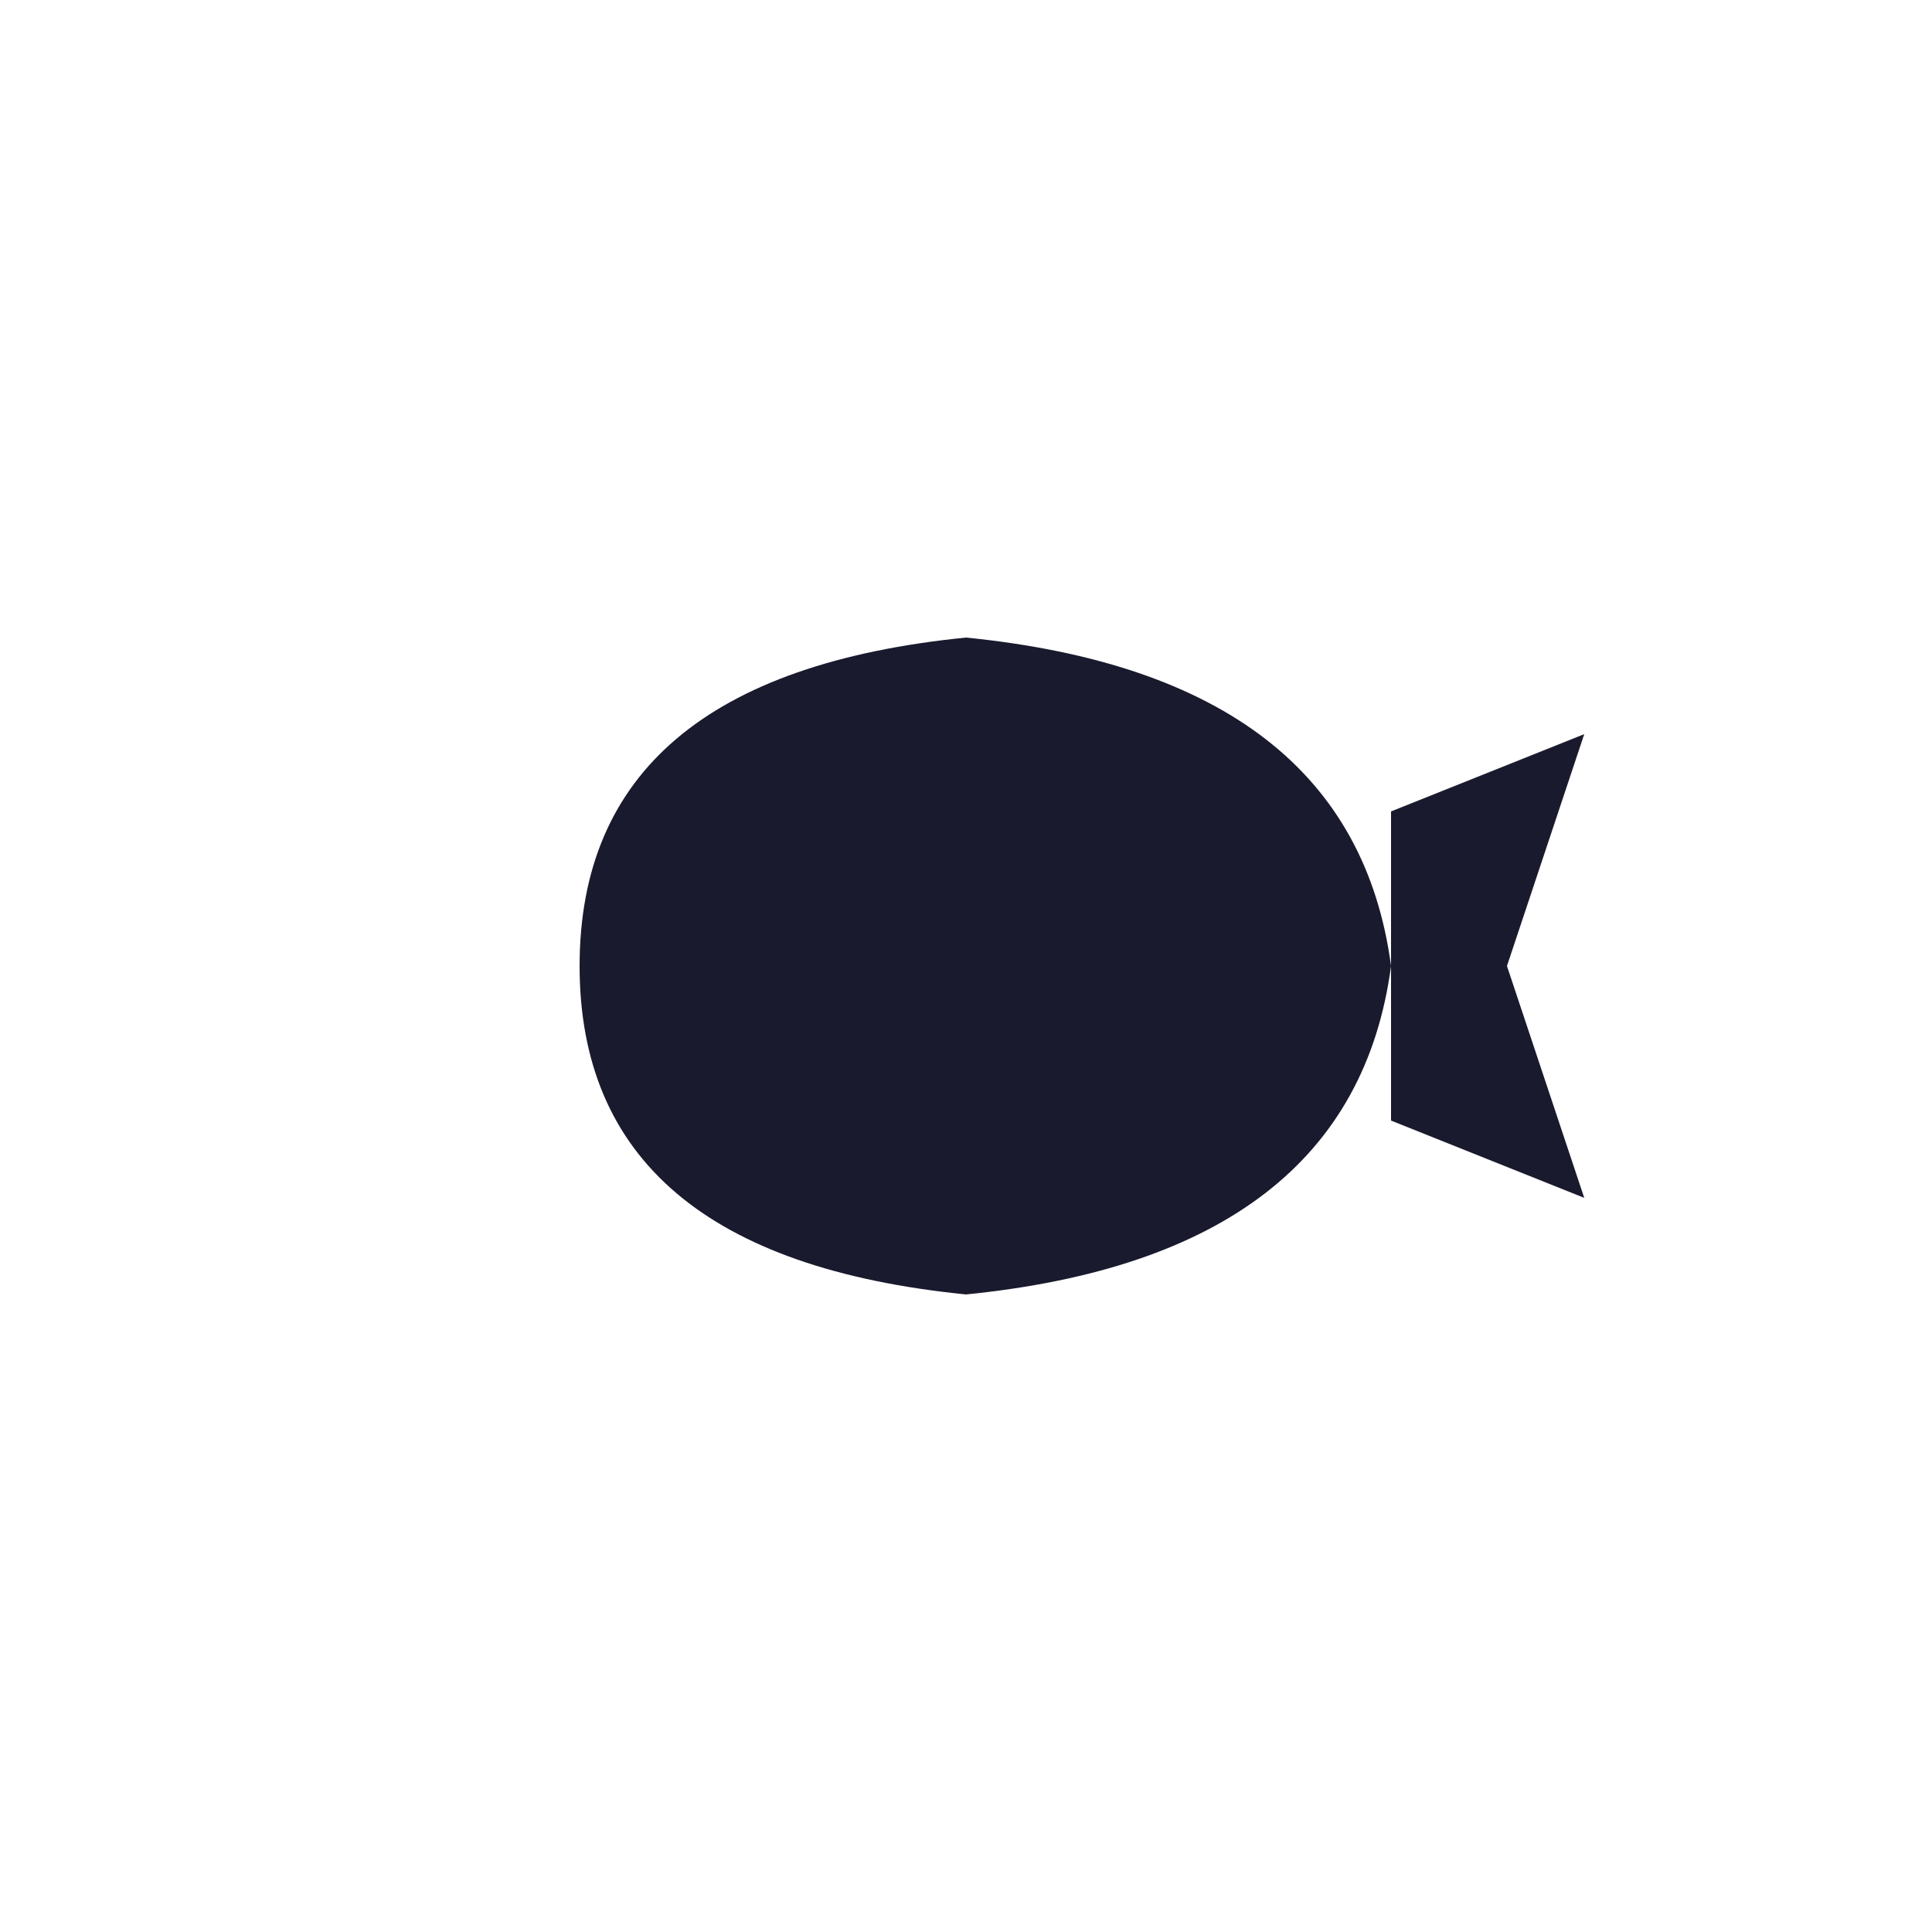
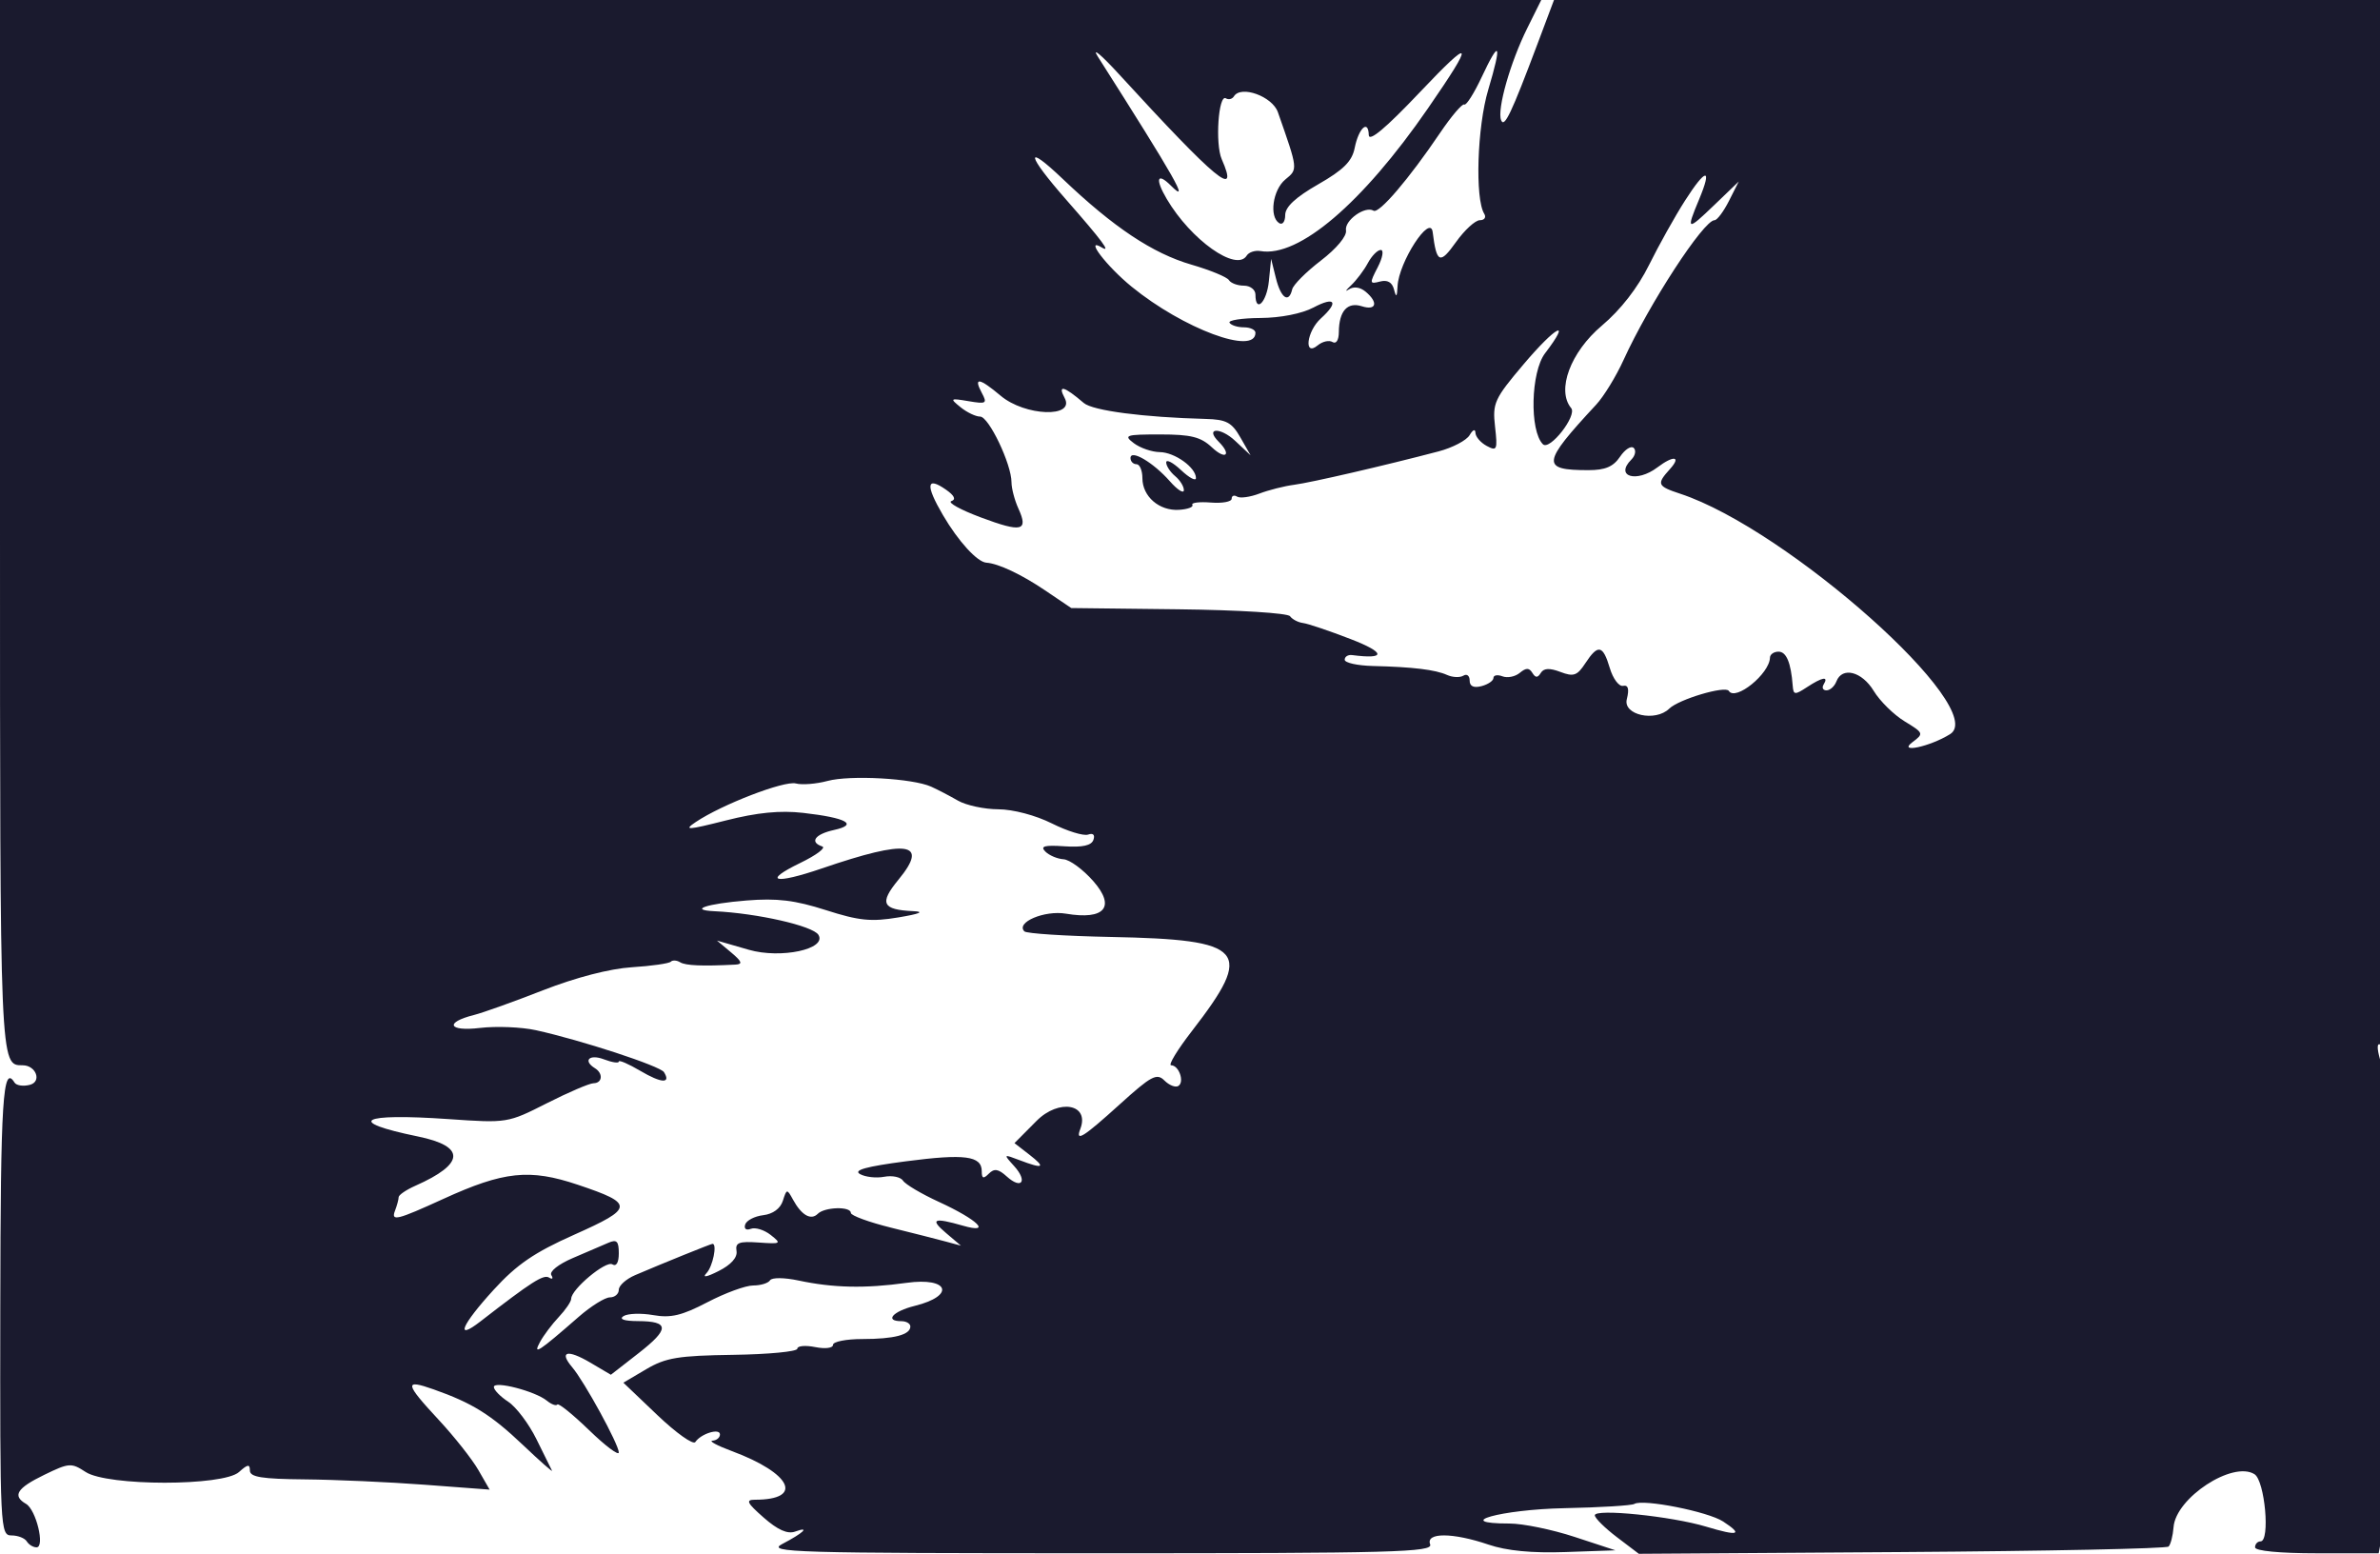
- <svg xmlns="http://www.w3.org/2000/svg" viewBox="0 0 100 100">
-   <path d="M30,50 Q30,35 50,33 Q70,35 72,50 Q70,65 50,67 Q30,65 30,50 Z M72,42 L82,38 L78,50 L82,62 L72,58 M28,45 L22,42 M28,55 L22,58" fill="#1a1a2e" />
+ <svg xmlns="http://www.w3.org/2000/svg" width="400" height="261" viewBox="0 0 400 261" version="1.1">
+   <path d="M -0 88.071 C -0 179.544, -0.023 179, 3.806 179 C 6.057 179, 7.074 181.747, 5.022 182.284 C 3.911 182.575, 2.750 182.404, 2.442 181.906 C 0.482 178.735, 0.098 184.769, 0.048 219.500 C -0.007 256.990, 0.043 258, 1.937 258 C 3.007 258, 4.160 258.450, 4.500 259 C 4.840 259.550, 5.577 260, 6.138 260 C 7.598 260, 6.075 253.685, 4.378 252.700 C 2.029 251.337, 2.830 250.057, 7.426 247.824 C 11.613 245.790, 11.990 245.763, 14.391 247.337 C 18.057 249.739, 37.519 249.745, 40.171 247.345 C 41.623 246.031, 42 245.980, 41.999 247.095 C 41.998 248.195, 44.009 248.518, 51.249 248.582 C 56.337 248.627, 65.403 249.033, 71.396 249.483 L 82.292 250.302 80.396 247.008 C 79.353 245.197, 76.366 241.416, 73.758 238.607 C 67.999 232.404, 67.879 231.693, 72.886 233.460 C 79.387 235.754, 82.513 237.701, 87.907 242.819 C 90.749 245.515, 92.937 247.446, 92.770 247.110 C 92.603 246.775, 91.425 244.390, 90.152 241.812 C 88.879 239.233, 86.749 236.411, 85.419 235.539 C 84.089 234.667, 83 233.551, 83 233.058 C 83 231.962, 89.941 233.752, 91.904 235.354 C 92.676 235.984, 93.471 236.275, 93.670 236 C 93.870 235.725, 96.276 237.669, 99.017 240.319 C 101.757 242.970, 104 244.651, 104 244.054 C 104 242.719, 98.219 232.151, 96.172 229.744 C 93.892 227.062, 95.352 226.685, 99.208 228.960 L 102.669 231.002 107.318 227.380 C 112.568 223.290, 112.537 222.007, 107.191 221.985 C 104.881 221.975, 103.984 221.663, 104.793 221.149 C 105.504 220.698, 107.754 220.622, 109.793 220.980 C 112.740 221.498, 114.605 221.054, 118.891 218.816 C 121.856 217.267, 125.317 216, 126.582 216 C 127.847 216, 129.124 215.609, 129.419 215.130 C 129.723 214.640, 131.818 214.657, 134.228 215.170 C 140.052 216.410, 145.405 216.525, 152.348 215.559 C 159.492 214.565, 160.627 217.720, 153.739 219.426 C 150.042 220.342, 148.599 222, 151.500 222 C 152.325 222, 153 222.402, 153 222.893 C 153 224.289, 150.271 225, 144.918 225 C 142.213 225, 140 225.439, 140 225.975 C 140 226.525, 138.692 226.688, 137 226.350 C 135.350 226.020, 134 226.144, 134 226.625 C 134 227.106, 129.148 227.570, 123.218 227.655 C 113.988 227.788, 111.885 228.135, 108.603 230.072 L 104.769 232.334 110.497 237.794 C 113.647 240.797, 116.512 242.827, 116.862 242.304 C 117.809 240.893, 121 239.912, 121 241.031 C 121 241.564, 120.438 242.035, 119.750 242.078 C 119.063 242.120, 120.525 242.908, 123 243.828 C 133.045 247.561, 135.155 252, 126.883 252 C 125.273 252, 125.531 252.528, 128.358 255.010 C 130.718 257.081, 132.365 257.811, 133.643 257.350 C 136.242 256.414, 135.023 257.586, 131.473 259.437 C 128.755 260.855, 133.322 260.988, 184.719 260.994 C 234.282 260.999, 240.869 260.822, 240.362 259.500 C 239.586 257.478, 244.171 257.498, 250.172 259.543 C 253.213 260.579, 257.457 260.990, 263.100 260.793 L 271.500 260.500 264.645 258.250 C 260.874 257.012, 255.947 256, 253.695 256 C 243.822 256, 252.264 253.639, 262.912 253.422 C 268.939 253.299, 274.236 252.976, 274.685 252.704 C 276.127 251.830, 287.067 253.998, 289.605 255.661 C 293.028 257.903, 292.186 258.161, 286.766 256.530 C 280.906 254.767, 267.988 253.450, 268.036 254.621 C 268.056 255.104, 269.729 256.757, 271.754 258.294 L 275.434 261.087 319.635 260.794 C 343.945 260.632, 364.120 260.215, 364.469 259.866 C 364.817 259.517, 365.193 258.050, 365.304 256.607 C 365.683 251.679, 375.259 245.415, 378.905 247.710 C 380.655 248.812, 381.573 259, 379.922 259 C 379.415 259, 379 259.450, 379 260 C 379 260.602, 383.130 261, 389.389 261 L 399.777 261 400.393 257.719 C 401.346 252.639, 401.004 181.502, 400.010 178.036 C 399.468 176.145, 399.489 175.184, 400.064 175.540 C 400.643 175.897, 401 142.478, 401 88.059 L 401 0 331.087 0 L 261.175 0 258.450 7.250 C 253.982 19.137, 252.811 21.590, 252.280 20.174 C 251.593 18.343, 253.840 10.460, 256.675 4.750 L 259.034 -0 129.517 -0 L 0 0 -0 88.071 M 184.502 9.500 C 197.592 30.084, 200.087 34.487, 196.800 31.200 C 194.464 28.864, 194.094 30.046, 196.098 33.442 C 200.163 40.331, 207.805 45.742, 209.530 42.952 C 209.886 42.376, 210.933 42.032, 211.857 42.189 C 218.279 43.277, 228.946 34.192, 239.963 18.249 C 247.932 6.717, 247.600 6.035, 238.626 15.500 C 232.907 21.531, 230.077 23.903, 230.046 22.691 C 229.978 20.010, 228.347 21.514, 227.674 24.880 C 227.227 27.116, 225.788 28.546, 221.545 30.974 C 217.745 33.148, 216 34.772, 216 36.132 C 216 37.225, 215.550 37.840, 215 37.500 C 213.277 36.435, 213.909 31.896, 216.021 30.160 C 218.159 28.404, 218.176 28.556, 214.771 18.852 C 213.836 16.186, 208.563 14.281, 207.387 16.183 C 207.098 16.650, 206.490 16.803, 206.035 16.522 C 204.781 15.747, 204.202 24.184, 205.333 26.754 C 208.333 33.572, 204.523 30.418, 188.047 12.448 C 185.048 9.176, 183.453 7.850, 184.502 9.500 M 249.016 12.967 C 247.738 15.695, 246.424 17.763, 246.096 17.563 C 245.768 17.362, 243.933 19.515, 242.017 22.349 C 236.786 30.086, 231.756 35.967, 230.849 35.406 C 229.433 34.532, 225.925 37.042, 226.218 38.721 C 226.382 39.662, 224.623 41.774, 222 43.783 C 219.525 45.679, 217.355 47.853, 217.177 48.615 C 216.614 51.027, 215.279 50.117, 214.441 46.750 L 213.633 43.500 213.256 47.250 C 212.899 50.800, 211 52.695, 211 49.500 C 211 48.675, 210.127 48, 209.059 48 C 207.991 48, 206.858 47.580, 206.541 47.066 C 206.223 46.552, 203.384 45.382, 200.232 44.466 C 193.726 42.576, 187.153 38.200, 178.634 30.086 C 172.146 23.907, 172.476 25.913, 179.210 33.579 C 185.258 40.466, 186.832 42.584, 185.150 41.571 C 182.198 39.794, 185.975 44.738, 190.198 48.179 C 198.874 55.248, 211 59.759, 211 55.917 C 211 55.413, 210.127 55, 209.059 55 C 207.991 55, 206.905 54.655, 206.644 54.233 C 206.384 53.812, 208.720 53.451, 211.835 53.432 C 215.214 53.411, 218.812 52.702, 220.750 51.673 C 224.382 49.746, 225.058 50.733, 222 53.500 C 219.605 55.667, 219.085 60.004, 221.456 58.036 C 222.257 57.372, 223.382 57.118, 223.956 57.473 C 224.565 57.849, 225.006 57.156, 225.015 55.809 C 225.039 52.276, 226.447 50.690, 228.875 51.460 C 231.331 52.240, 231.692 50.819, 229.500 49 C 228.584 48.240, 227.495 48.095, 226.703 48.628 C 225.989 49.107, 226.148 48.806, 227.056 47.959 C 227.964 47.111, 229.238 45.423, 229.888 44.209 C 230.538 42.994, 231.516 42, 232.061 42 C 232.606 42, 232.377 43.305, 231.552 44.900 C 230.144 47.623, 230.167 47.769, 231.935 47.307 C 233.188 46.979, 233.976 47.430, 234.293 48.657 C 234.656 50.066, 234.795 49.932, 234.884 48.088 C 235.079 44.043, 240.395 35.857, 240.787 39 C 241.440 44.242, 241.996 44.481, 244.699 40.683 C 246.140 38.658, 247.949 37, 248.719 37 C 249.488 37, 249.818 36.515, 249.452 35.922 C 247.876 33.372, 248.262 21.324, 250.119 15.098 C 252.474 7.205, 252.075 6.435, 249.016 12.967 M 283.194 33.712 C 281.509 36.345, 278.790 41.210, 277.151 44.521 C 275.251 48.360, 272.378 52.055, 269.222 54.715 C 263.941 59.169, 261.561 65.561, 264.062 68.575 C 265.104 69.830, 260.449 75.782, 259.313 74.646 C 257.041 72.375, 257.274 62.507, 259.674 59.361 C 264.254 53.356, 261.517 54.760, 256.057 61.218 C 251.149 67.020, 250.823 67.735, 251.269 71.690 C 251.709 75.594, 251.596 75.854, 249.873 74.932 C 248.843 74.381, 247.986 73.383, 247.970 72.715 C 247.952 72.025, 247.532 72.196, 246.997 73.112 C 246.479 73.999, 244.130 75.230, 241.777 75.848 C 232.660 78.242, 220.364 81.084, 217.500 81.459 C 215.850 81.675, 213.225 82.338, 211.666 82.933 C 210.107 83.528, 208.420 83.760, 207.916 83.448 C 207.412 83.137, 207 83.296, 207 83.802 C 207 84.308, 205.421 84.596, 203.492 84.443 C 201.562 84.290, 200.169 84.465, 200.396 84.832 C 200.623 85.200, 199.614 85.575, 198.154 85.667 C 194.835 85.875, 192 83.423, 192 80.345 C 192 79.055, 191.550 78, 191 78 C 190.450 78, 190 77.534, 190 76.965 C 190 75.447, 193.832 77.706, 196.613 80.863 C 197.891 82.313, 198.951 82.993, 198.968 82.372 C 198.986 81.752, 198.325 80.685, 197.500 80 C 196.675 79.315, 196 78.282, 196 77.703 C 196 77.125, 197.125 77.708, 198.500 79 C 199.875 80.292, 201 80.890, 201 80.329 C 201 78.557, 197.438 76.001, 194.921 75.968 C 193.590 75.951, 191.626 75.276, 190.559 74.468 C 188.787 73.128, 189.173 73, 194.994 73 C 200.165 73, 201.809 73.411, 203.686 75.174 C 205.999 77.347, 207.054 76.454, 204.817 74.217 C 202.454 71.854, 205.078 71.725, 207.595 74.079 L 210.181 76.500 208.466 73.500 C 207.018 70.968, 206.107 70.483, 202.625 70.393 C 192.182 70.121, 183.657 69.006, 182.147 67.714 C 178.815 64.862, 177.701 64.573, 178.935 66.879 C 180.737 70.245, 172.279 69.947, 168.182 66.500 C 164.602 63.487, 163.565 63.318, 164.989 65.980 C 165.966 67.805, 165.792 67.917, 162.774 67.408 C 159.669 66.885, 159.600 66.938, 161.441 68.428 C 162.509 69.293, 163.987 70, 164.727 70 C 166.182 70, 170 77.989, 170 81.036 C 170 82.064, 170.523 84.054, 171.162 85.457 C 172.887 89.241, 171.725 89.515, 164.851 86.944 C 161.434 85.666, 159.201 84.433, 159.889 84.204 C 160.713 83.929, 160.411 83.276, 159.005 82.291 C 155.690 79.969, 155.503 81.476, 158.475 86.547 C 161.067 90.971, 164.238 94.443, 165.782 94.549 C 167.790 94.687, 171.646 96.503, 175.615 99.182 L 180.042 102.170 198.085 102.380 C 208.138 102.497, 216.432 103.013, 216.814 103.545 C 217.191 104.070, 218.175 104.584, 219 104.687 C 219.825 104.790, 223.425 106.004, 227 107.385 C 232.894 109.662, 233.001 110.821, 227.250 110.075 C 226.563 109.985, 226 110.336, 226 110.853 C 226 111.370, 228.137 111.845, 230.750 111.908 C 237.455 112.070, 241.232 112.527, 243.202 113.412 C 244.138 113.833, 245.376 113.886, 245.952 113.530 C 246.528 113.173, 247 113.541, 247 114.347 C 247 115.320, 247.672 115.637, 249 115.290 C 250.100 115.002, 251 114.383, 251 113.915 C 251 113.446, 251.681 113.324, 252.513 113.643 C 253.345 113.963, 254.655 113.702, 255.424 113.063 C 256.480 112.186, 256.996 112.185, 257.536 113.058 C 258.071 113.924, 258.427 113.927, 258.958 113.068 C 259.456 112.262, 260.433 112.214, 262.254 112.906 C 264.471 113.749, 265.071 113.540, 266.444 111.445 C 268.571 108.199, 269.396 108.360, 270.554 112.250 C 271.086 114.037, 272.088 115.384, 272.781 115.243 C 273.654 115.065, 273.848 115.757, 273.412 117.493 C 272.746 120.146, 278.216 121.355, 280.550 119.070 C 282.150 117.504, 289.988 115.172, 290.557 116.093 C 291.657 117.872, 297.403 113.227, 297.474 110.500 C 297.488 109.950, 298.132 109.500, 298.905 109.500 C 300.233 109.500, 301 111.335, 301.297 115.225 C 301.416 116.781, 301.647 116.806, 303.679 115.475 C 306.294 113.762, 307.378 113.579, 306.500 115 C 306.160 115.550, 306.373 116, 306.972 116 C 307.572 116, 308.322 115.325, 308.638 114.500 C 309.607 111.975, 312.919 112.819, 314.915 116.100 C 315.952 117.805, 318.288 120.105, 320.108 121.212 C 323.304 123.155, 323.349 123.272, 321.458 124.678 C 318.811 126.644, 324.344 125.483, 327.750 123.358 C 334.422 119.194, 300.437 88.920, 282.414 82.971 C 278.518 81.686, 278.375 81.349, 280.655 78.829 C 282.628 76.648, 281.298 76.460, 278.559 78.532 C 275.045 81.189, 271.328 80.072, 274.183 77.217 C 274.834 76.566, 275.010 75.688, 274.574 75.267 C 274.138 74.845, 273.101 75.513, 272.269 76.750 C 271.144 78.423, 269.782 79, 266.960 79 C 258.953 79, 259.087 77.870, 268.260 68 C 269.537 66.625, 271.608 63.250, 272.860 60.500 C 277.147 51.088, 286.316 37, 288.156 37 C 288.592 37, 289.687 35.538, 290.588 33.750 L 292.228 30.500 288.114 34.453 C 283.517 38.870, 283.347 38.808, 285.559 33.514 C 287.820 28.103, 286.724 28.194, 283.194 33.712 M 139.081 131.223 C 137.200 131.730, 134.804 131.921, 133.756 131.646 C 131.814 131.139, 121.327 135.179, 116.929 138.130 C 114.826 139.542, 115.507 139.505, 122 137.861 C 127.291 136.522, 131.120 136.147, 135 136.590 C 142.297 137.422, 144.325 138.550, 140.168 139.463 C 136.959 140.168, 136.009 141.503, 138.197 142.232 C 138.855 142.452, 137.191 143.697, 134.500 145 C 128.041 148.127, 130.142 148.656, 138.142 145.918 C 152.596 140.970, 156.205 141.502, 151.003 147.812 C 147.735 151.777, 148.251 152.870, 153.500 153.102 C 155.462 153.188, 154.596 153.552, 151 154.153 C 146.407 154.921, 144.394 154.718, 138.789 152.923 C 133.588 151.258, 130.587 150.895, 125.448 151.312 C 118.751 151.855, 115.628 152.904, 120.083 153.114 C 127.270 153.453, 136.620 155.576, 137.549 157.079 C 139.030 159.475, 131.238 161.148, 125.847 159.590 L 120.500 158.046 122.861 160.023 C 124.700 161.564, 124.866 162.018, 123.611 162.083 C 118.029 162.372, 115.221 162.254, 114.314 161.694 C 113.745 161.342, 113.034 161.300, 112.734 161.599 C 112.434 161.899, 109.488 162.317, 106.186 162.528 C 102.483 162.765, 96.775 164.244, 91.288 166.387 C 86.396 168.299, 81.175 170.169, 79.687 170.542 C 74.647 171.807, 75.345 173.356, 80.671 172.725 C 83.412 172.401, 87.645 172.573, 90.078 173.107 C 97.675 174.778, 110.962 179.129, 111.595 180.154 C 112.810 182.119, 111.167 182.031, 107.626 179.942 C 105.632 178.765, 104 178.061, 104 178.376 C 104 178.692, 102.875 178.523, 101.500 178 C 99.052 177.069, 97.912 178.210, 100 179.500 C 101.407 180.370, 101.245 181.996, 99.750 182.019 C 99.063 182.029, 95.529 183.543, 91.898 185.384 C 85.335 188.710, 85.238 188.726, 75.398 188.043 C 60.487 187.009, 57.948 188.443, 70.233 190.961 C 78.302 192.615, 78.153 195.551, 69.812 199.243 C 68.265 199.928, 67 200.792, 67 201.162 C 67 201.533, 66.725 202.553, 66.389 203.430 C 65.682 205.272, 66.687 205.028, 74.500 201.458 C 84.679 196.806, 89.004 196.350, 97.115 199.075 C 106.636 202.272, 106.584 202.978, 96.497 207.473 C 89.799 210.457, 86.860 212.466, 82.970 216.723 C 77.544 222.660, 76.395 225.411, 80.750 222.036 C 89.339 215.381, 91.348 214.097, 92.279 214.673 C 92.846 215.023, 93.017 214.837, 92.661 214.260 C 92.293 213.665, 93.846 212.429, 96.256 211.399 C 98.590 210.401, 101.287 209.243, 102.250 208.825 C 103.656 208.214, 104 208.562, 104 210.591 C 104 212.148, 103.585 212.861, 102.919 212.450 C 101.828 211.776, 96 216.643, 96 218.229 C 96 218.699, 95.063 220.077, 93.918 221.292 C 92.773 222.506, 91.350 224.400, 90.755 225.500 C 89.498 227.824, 90.498 227.173, 97.253 221.276 C 99.317 219.474, 101.679 218, 102.503 218 C 103.326 218, 104 217.424, 104 216.719 C 104 216.015, 105.237 214.908, 106.750 214.260 C 111.241 212.335, 119.481 209.002, 119.750 209.001 C 120.570 208.998, 119.793 212.818, 118.750 213.914 C 117.966 214.738, 118.724 214.610, 120.784 213.571 C 122.869 212.519, 123.964 211.291, 123.784 210.207 C 123.550 208.798, 124.198 208.549, 127.500 208.782 C 131.278 209.049, 131.391 208.978, 129.529 207.510 C 128.444 206.655, 126.944 206.191, 126.195 206.479 C 125.403 206.783, 125.005 206.478, 125.244 205.751 C 125.469 205.063, 126.836 204.360, 128.279 204.188 C 129.898 203.996, 131.160 203.071, 131.571 201.775 C 132.217 199.741, 132.271 199.735, 133.284 201.587 C 134.713 204.203, 136.295 205.105, 137.442 203.958 C 138.603 202.797, 143 202.677, 143 203.807 C 143 204.250, 146.037 205.365, 149.750 206.284 C 153.463 207.203, 157.625 208.259, 159 208.632 L 161.500 209.310 159 207.188 C 156.221 204.830, 156.897 204.537, 161.841 205.954 C 166.794 207.375, 164.350 204.962, 157.782 201.947 C 154.877 200.613, 152.174 199.015, 151.775 198.395 C 151.377 197.775, 149.954 197.477, 148.614 197.733 C 147.274 197.990, 145.439 197.785, 144.535 197.279 C 143.361 196.623, 145.565 196.010, 152.249 195.136 C 162.148 193.841, 165 194.214, 165 196.807 C 165 198.036, 165.271 198.129, 166.186 197.214 C 167.101 196.299, 167.789 196.404, 169.192 197.674 C 171.696 199.940, 172.759 198.496, 170.458 195.954 C 168.610 193.911, 168.617 193.904, 171.363 194.948 C 175.376 196.474, 175.833 196.214, 173 194.017 L 170.500 192.079 174.209 188.347 C 177.975 184.558, 183.171 185.505, 181.567 189.687 C 180.688 191.978, 182.028 191.143, 188.211 185.547 C 193.498 180.763, 194.416 180.273, 195.699 181.556 C 196.503 182.360, 197.555 182.775, 198.037 182.477 C 199.120 181.808, 198.142 179, 196.827 179 C 196.299 179, 197.870 176.412, 200.318 173.250 C 210.866 159.622, 209.364 157.883, 186.665 157.436 C 179.056 157.287, 172.532 156.865, 172.167 156.500 C 170.664 154.997, 175.545 152.918, 179.150 153.526 C 185.675 154.627, 187.551 152.392, 183.744 148.053 C 182.029 146.099, 179.781 144.448, 178.747 144.383 C 177.713 144.319, 176.336 143.736, 175.688 143.088 C 174.782 142.182, 175.527 141.977, 178.896 142.204 C 181.929 142.409, 183.434 142.075, 183.767 141.125 C 184.065 140.278, 183.722 139.936, 182.875 140.235 C 182.119 140.502, 179.377 139.658, 176.783 138.360 C 174.057 136.996, 170.259 135.994, 167.783 135.985 C 165.427 135.977, 162.375 135.321, 161 134.528 C 159.625 133.735, 157.600 132.680, 156.500 132.185 C 153.387 130.782, 142.871 130.202, 139.081 131.223" stroke="none" fill="#1a1a2e" fill-rule="evenodd" />
</svg>
